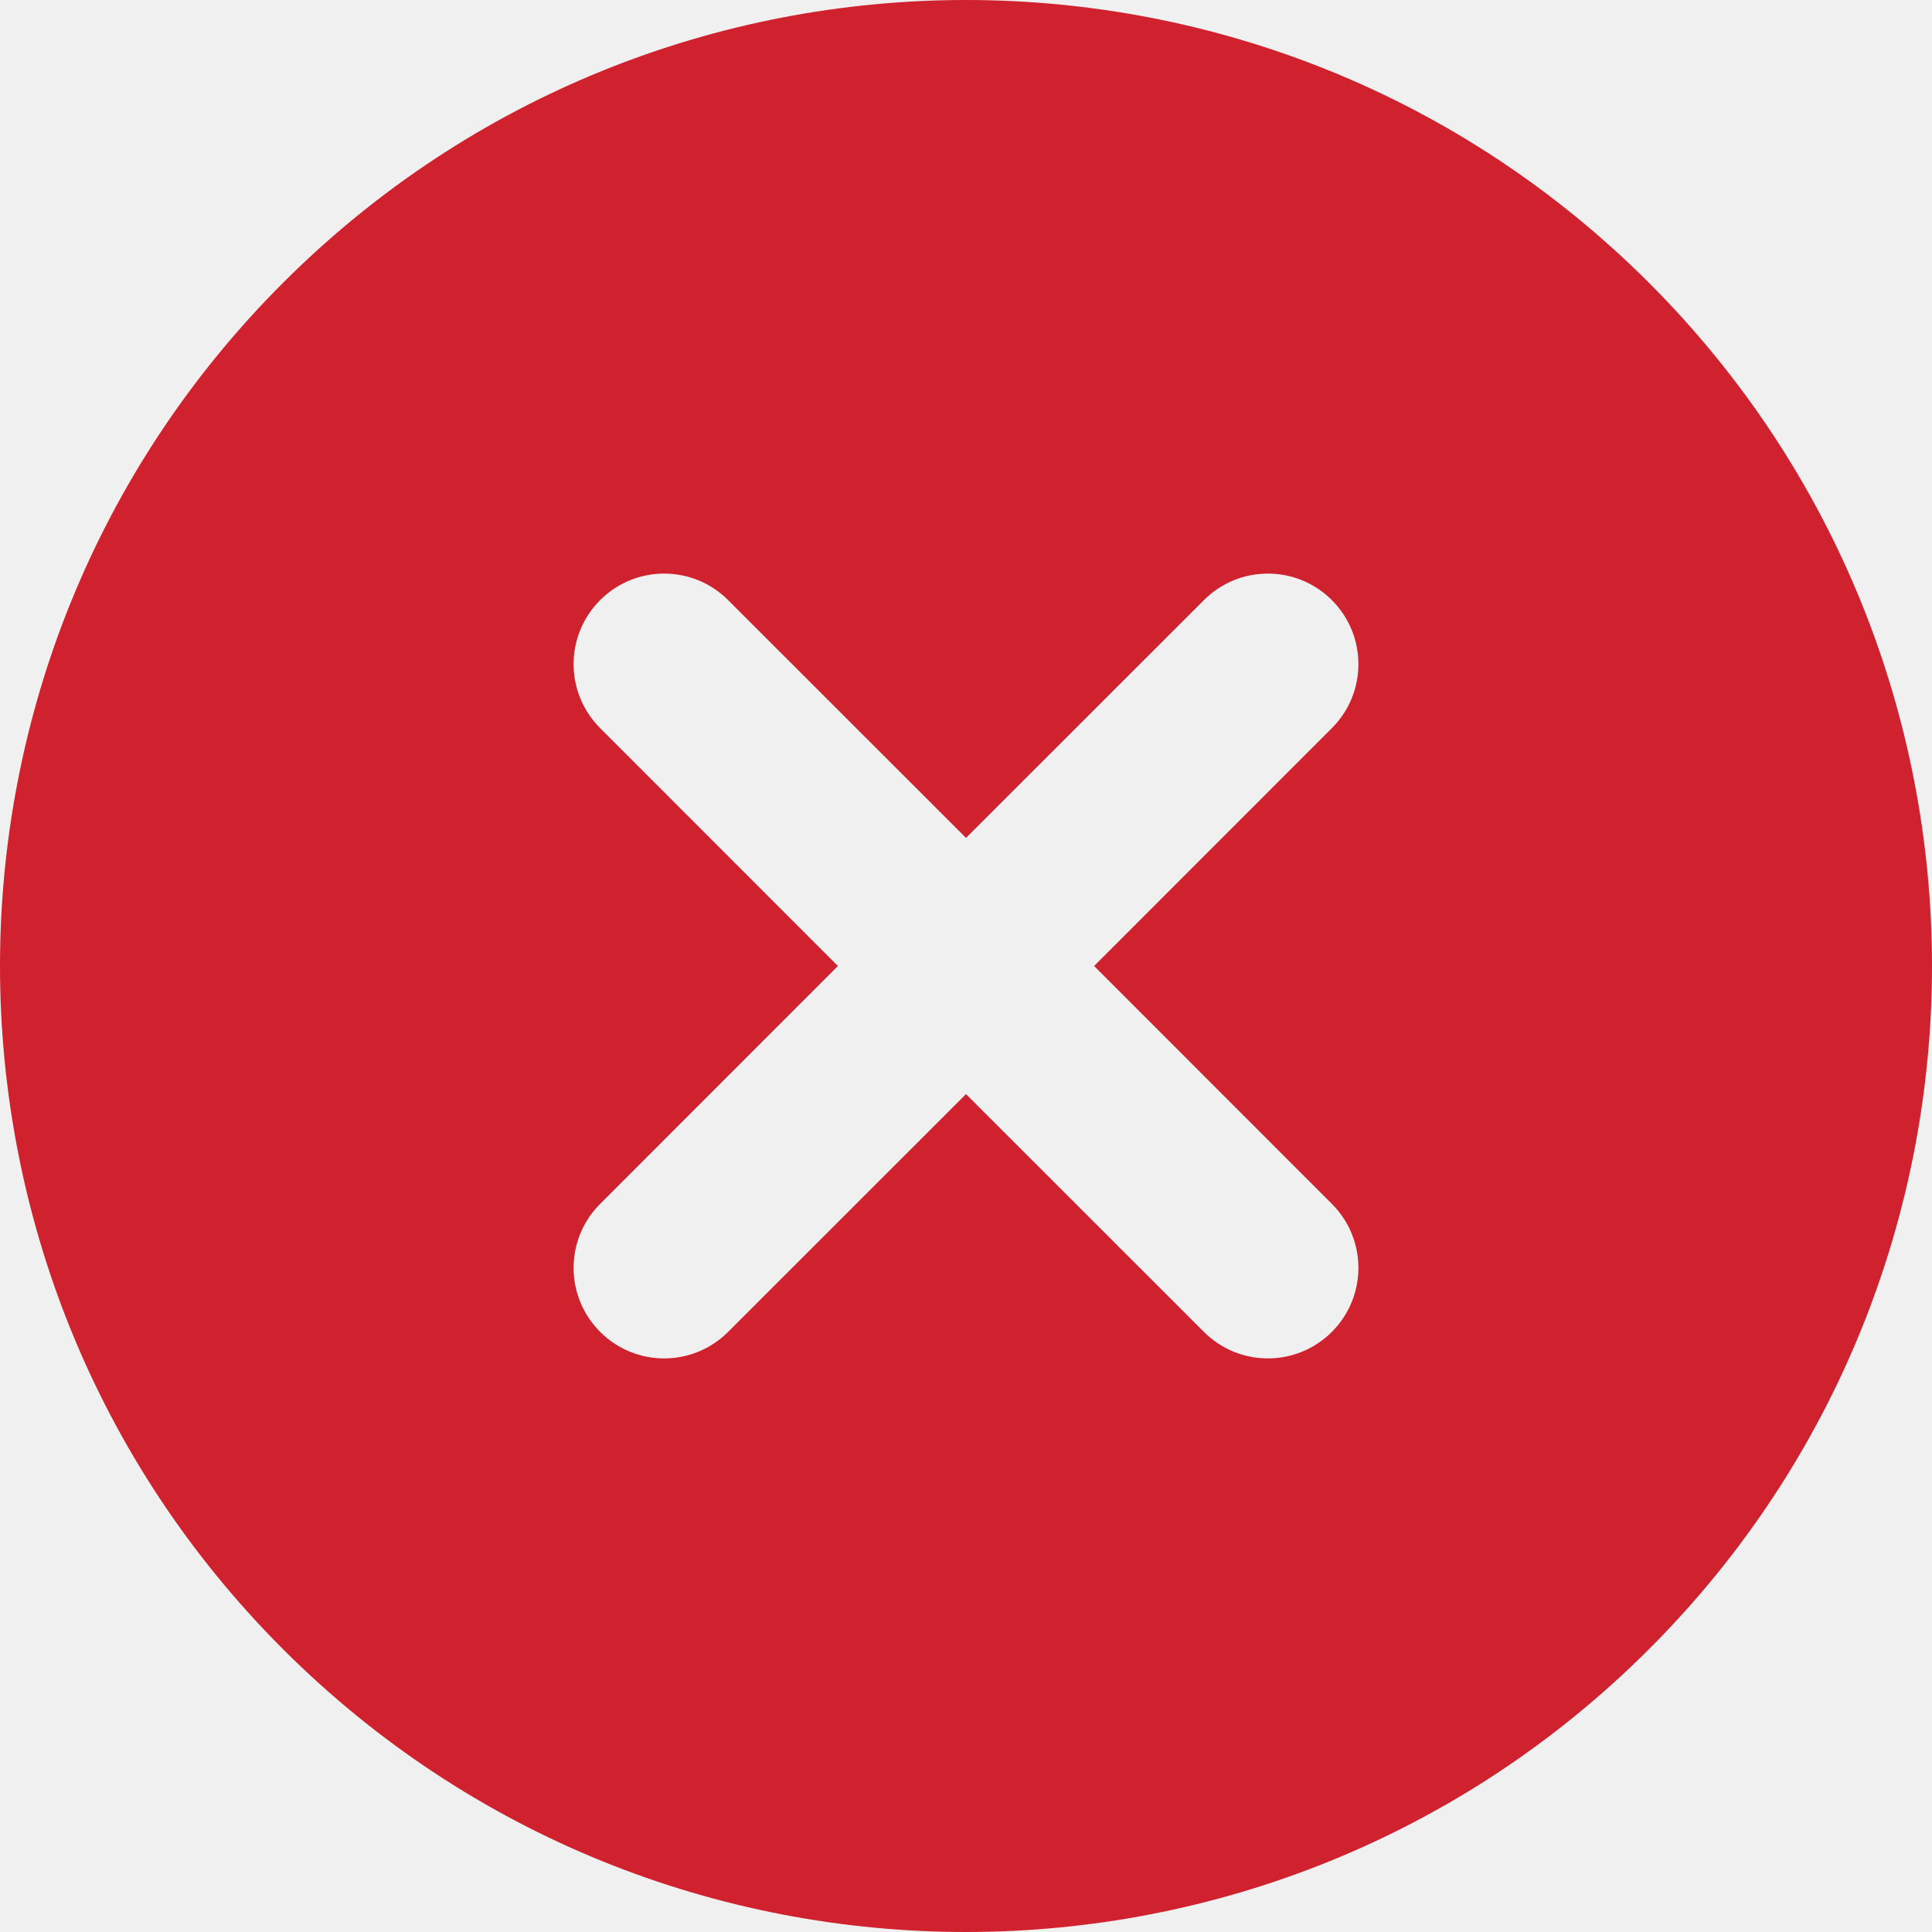
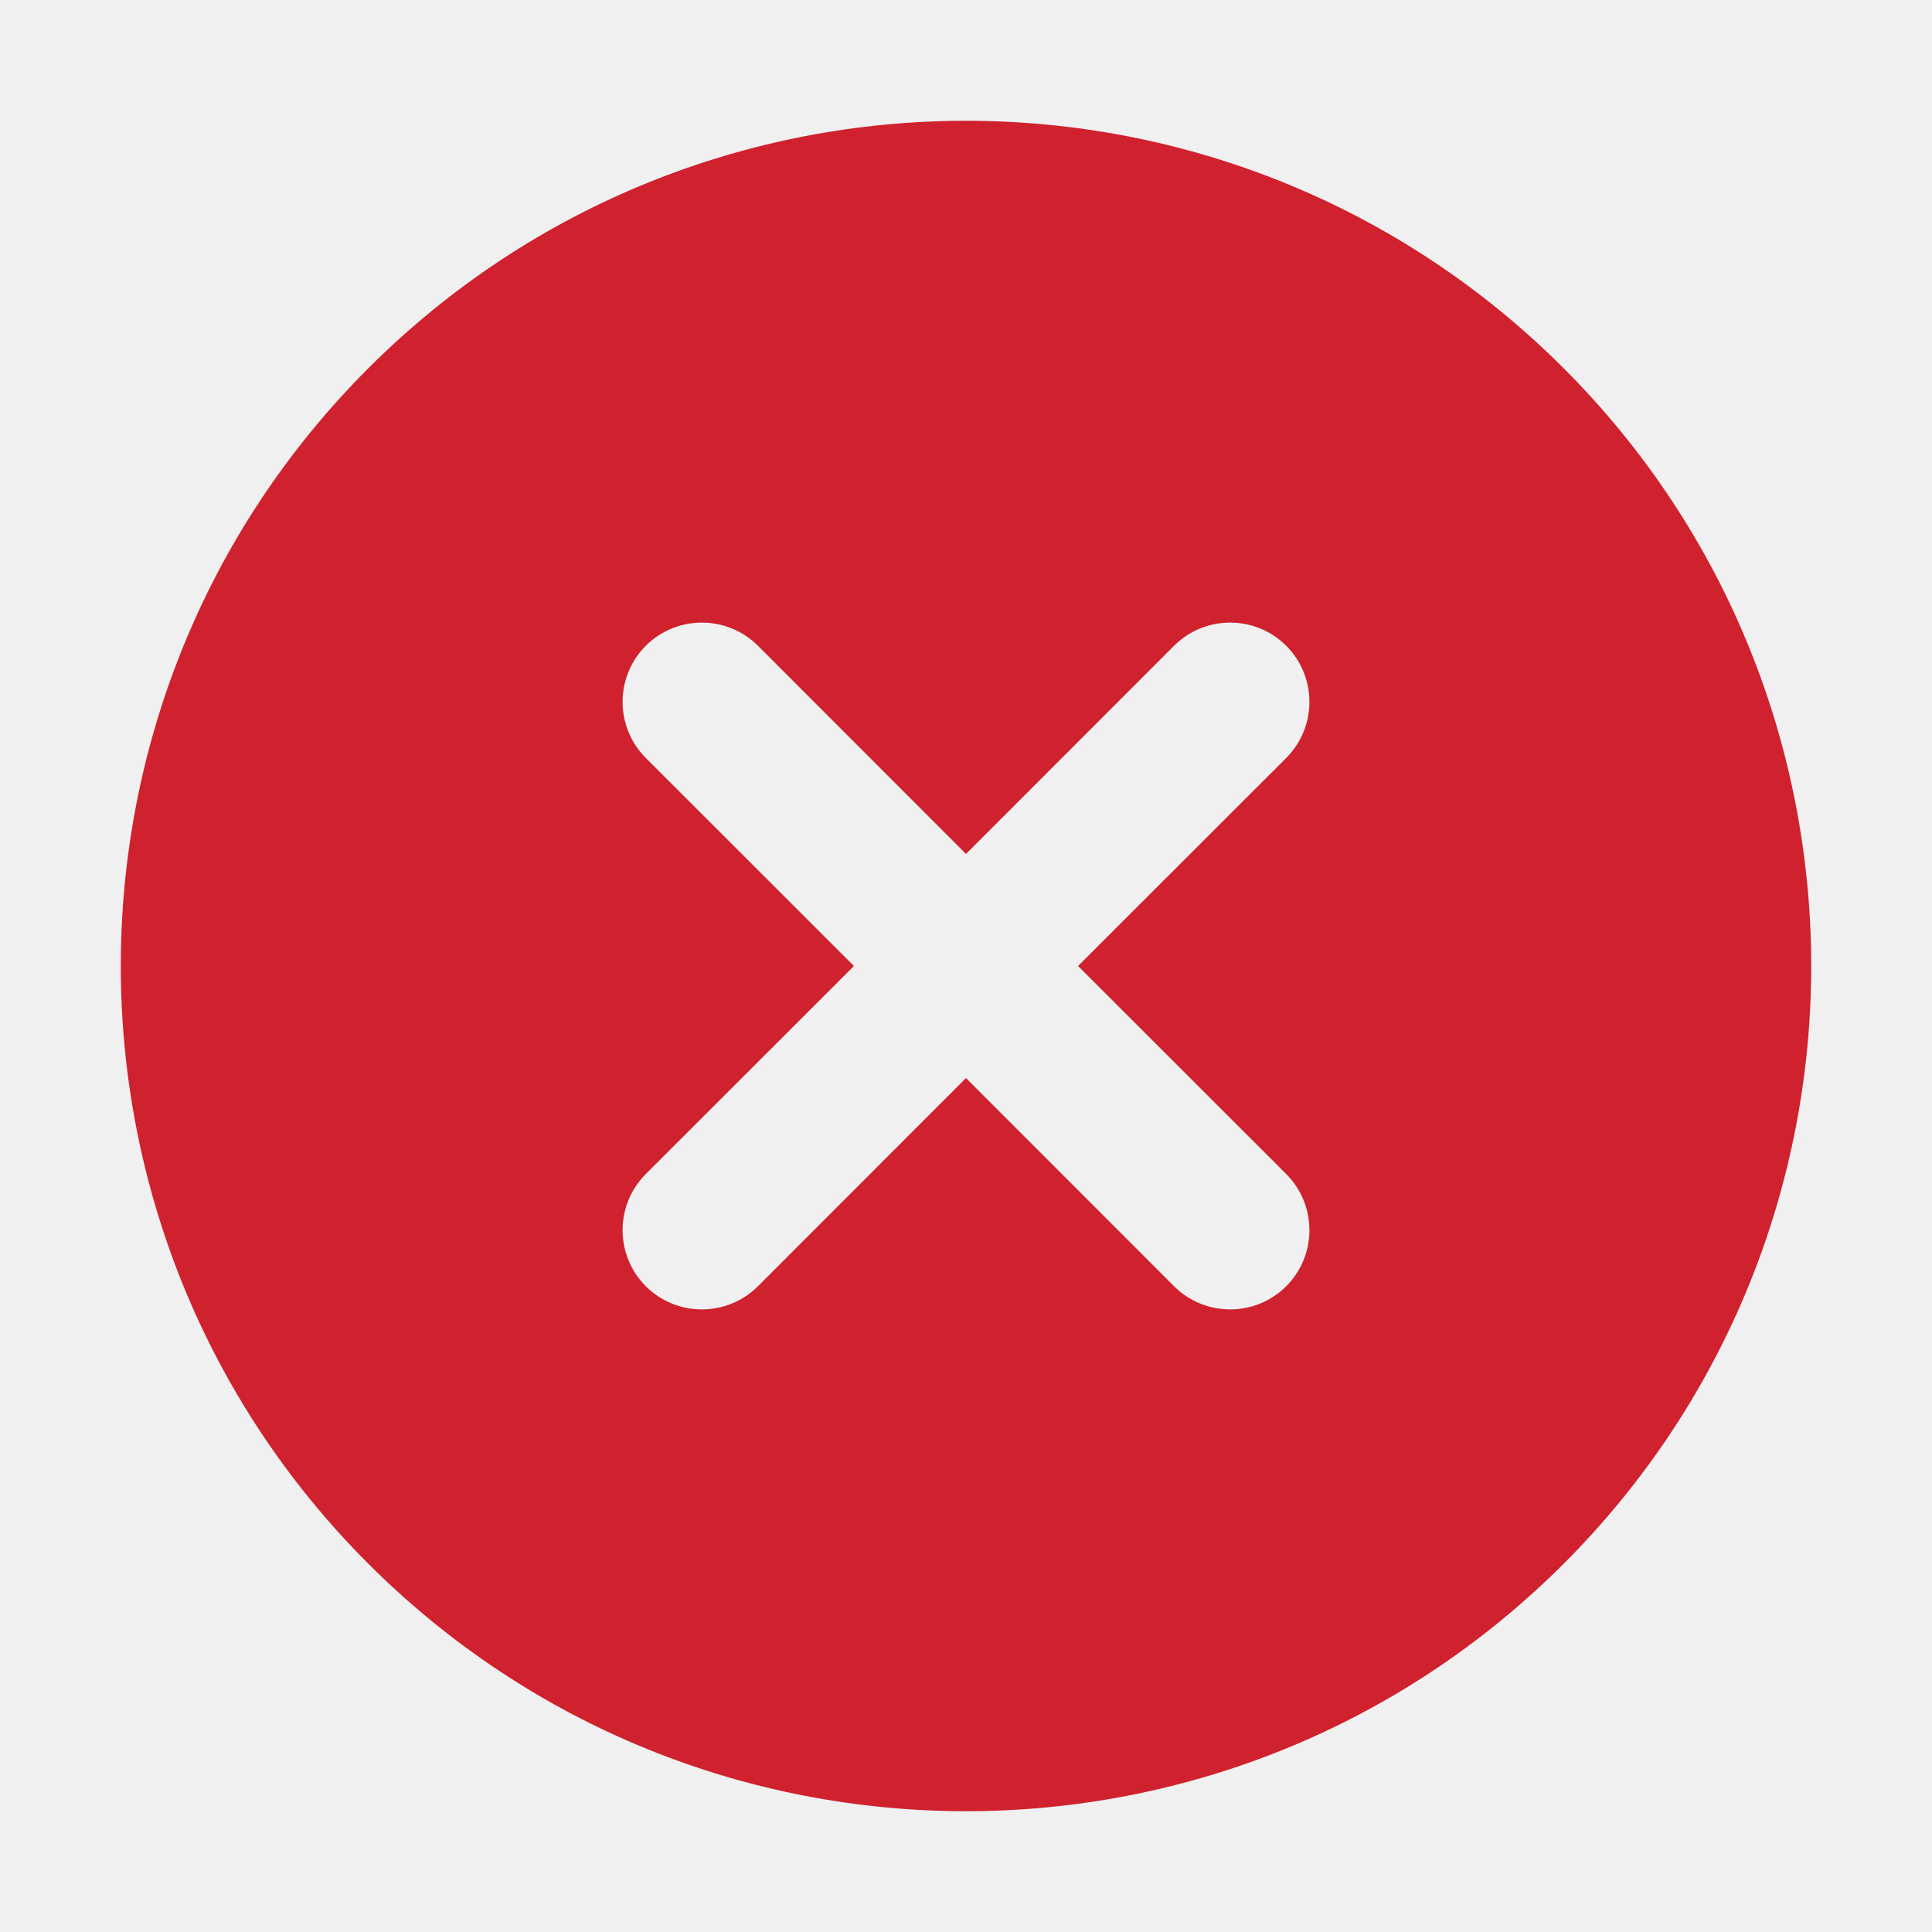
<svg xmlns="http://www.w3.org/2000/svg" width="16" height="16" viewBox="0 0 16 16" fill="none">
-   <g clip-path="url(#clip0_95_181611)">
-     <path fill-rule="evenodd" clip-rule="evenodd" d="M2.343 13.657C-0.781 10.533 -0.781 5.467 2.343 2.343C5.467 -0.781 10.533 -0.781 13.657 2.343C16.781 5.467 16.781 10.533 13.657 13.657C10.533 16.781 5.467 16.781 2.343 13.657ZM6.03 4.97C5.737 4.677 5.263 4.677 4.97 4.97C4.677 5.263 4.677 5.737 4.97 6.03L6.939 8L4.97 9.97C4.677 10.263 4.677 10.737 4.97 11.03C5.263 11.323 5.737 11.323 6.03 11.03L8 9.061L9.97 11.03C10.263 11.323 10.737 11.323 11.03 11.03C11.323 10.737 11.323 10.263 11.03 9.97L9.061 8L11.03 6.03C11.323 5.737 11.323 5.263 11.03 4.97C10.737 4.677 10.263 4.677 9.97 4.97L8 6.939L6.03 4.97Z" fill="#CF222E" />
+   <g clip-path="url(#clip0_204_199741)">
+     <path fill-rule="evenodd" clip-rule="evenodd" d="M3.05 12.95C0.317 10.216 0.317 5.784 3.05 3.05C5.784 0.317 10.216 0.317 12.95 3.05C15.683 5.784 15.683 10.216 12.95 12.95C10.216 15.683 5.784 15.683 3.05 12.95ZM6.277 5.348C6.02 5.092 5.605 5.092 5.348 5.348C5.092 5.605 5.092 6.02 5.348 6.277L7.072 8L5.348 9.723C5.092 9.98 5.092 10.395 5.348 10.652C5.605 10.908 6.02 10.908 6.277 10.652L8 8.928L9.723 10.652C9.98 10.908 10.395 10.908 10.652 10.652C10.908 10.395 10.908 9.98 10.652 9.723L8.928 8L10.652 6.277C10.908 6.02 10.908 5.605 10.652 5.348C10.395 5.092 9.98 5.092 9.723 5.348L8 7.072L6.277 5.348Z" fill="#CF222E" />
  </g>
  <defs>
-     <clipPath id="clip0_95_181611">
-       <rect width="16" height="16" fill="white" />
+     <clipPath id="clip0_204_199741">
+       <rect width="14" height="14" fill="white" transform="translate(1 1)" />
    </clipPath>
  </defs>
</svg>
